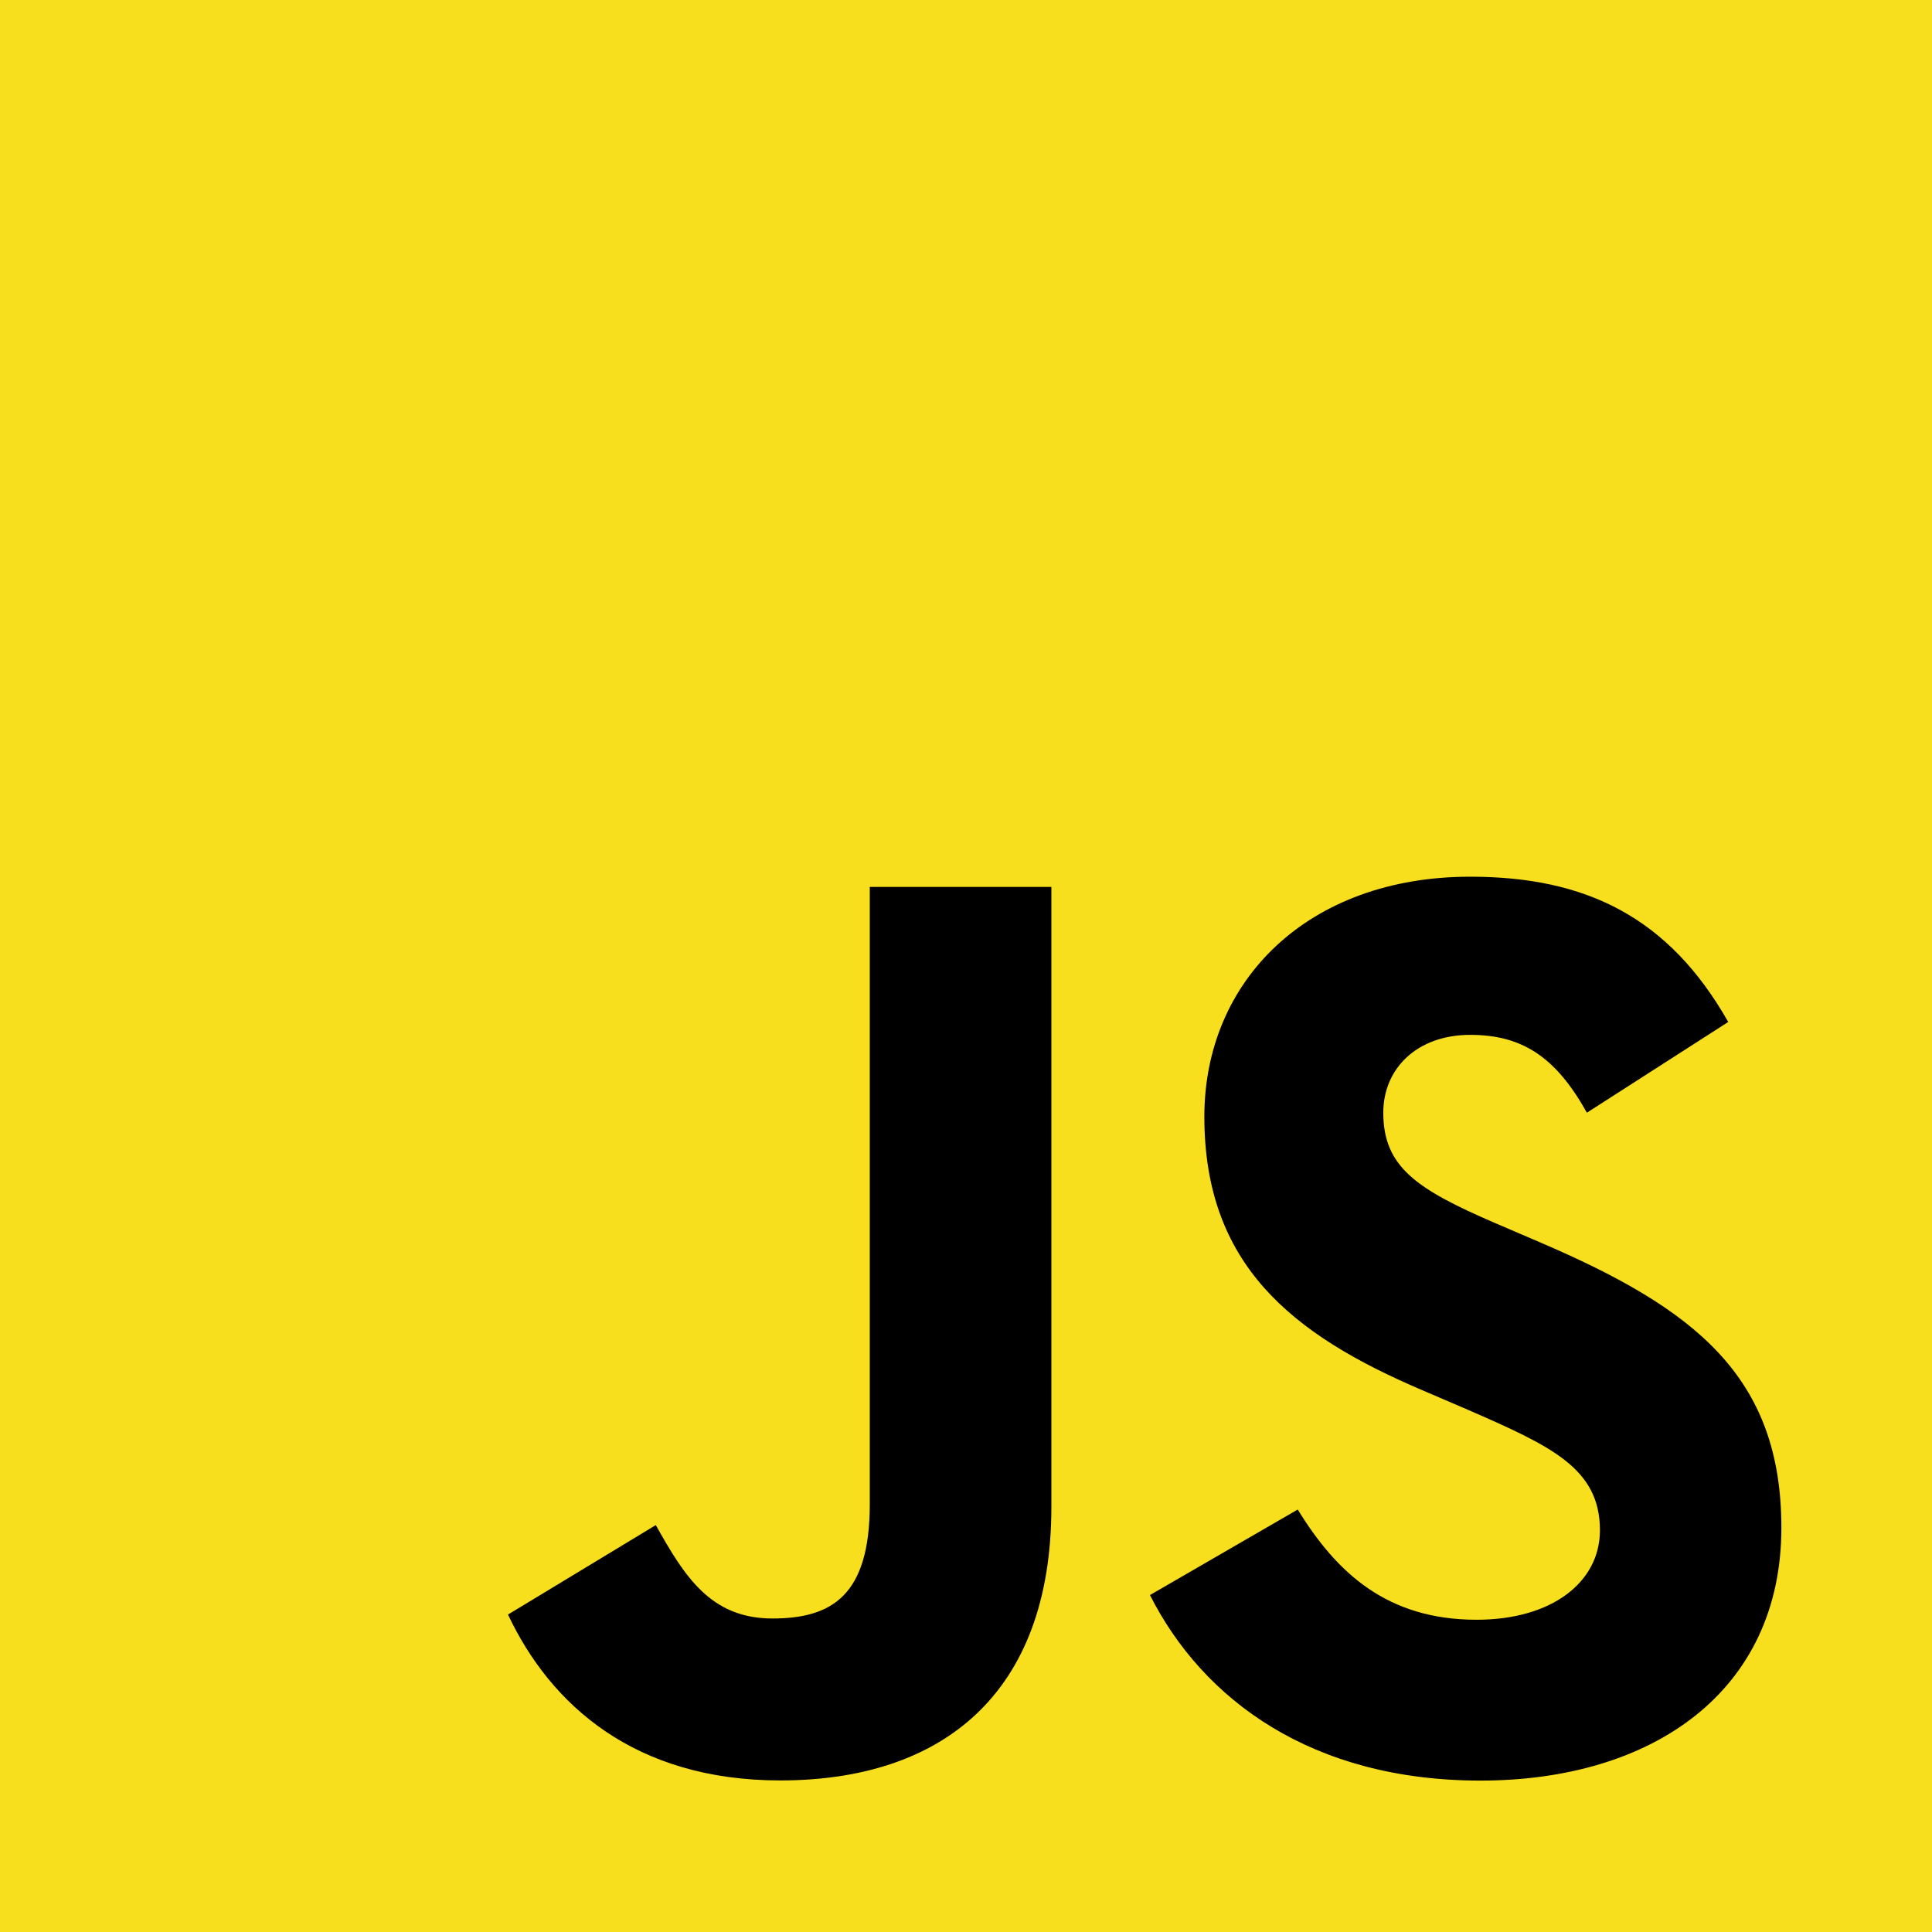
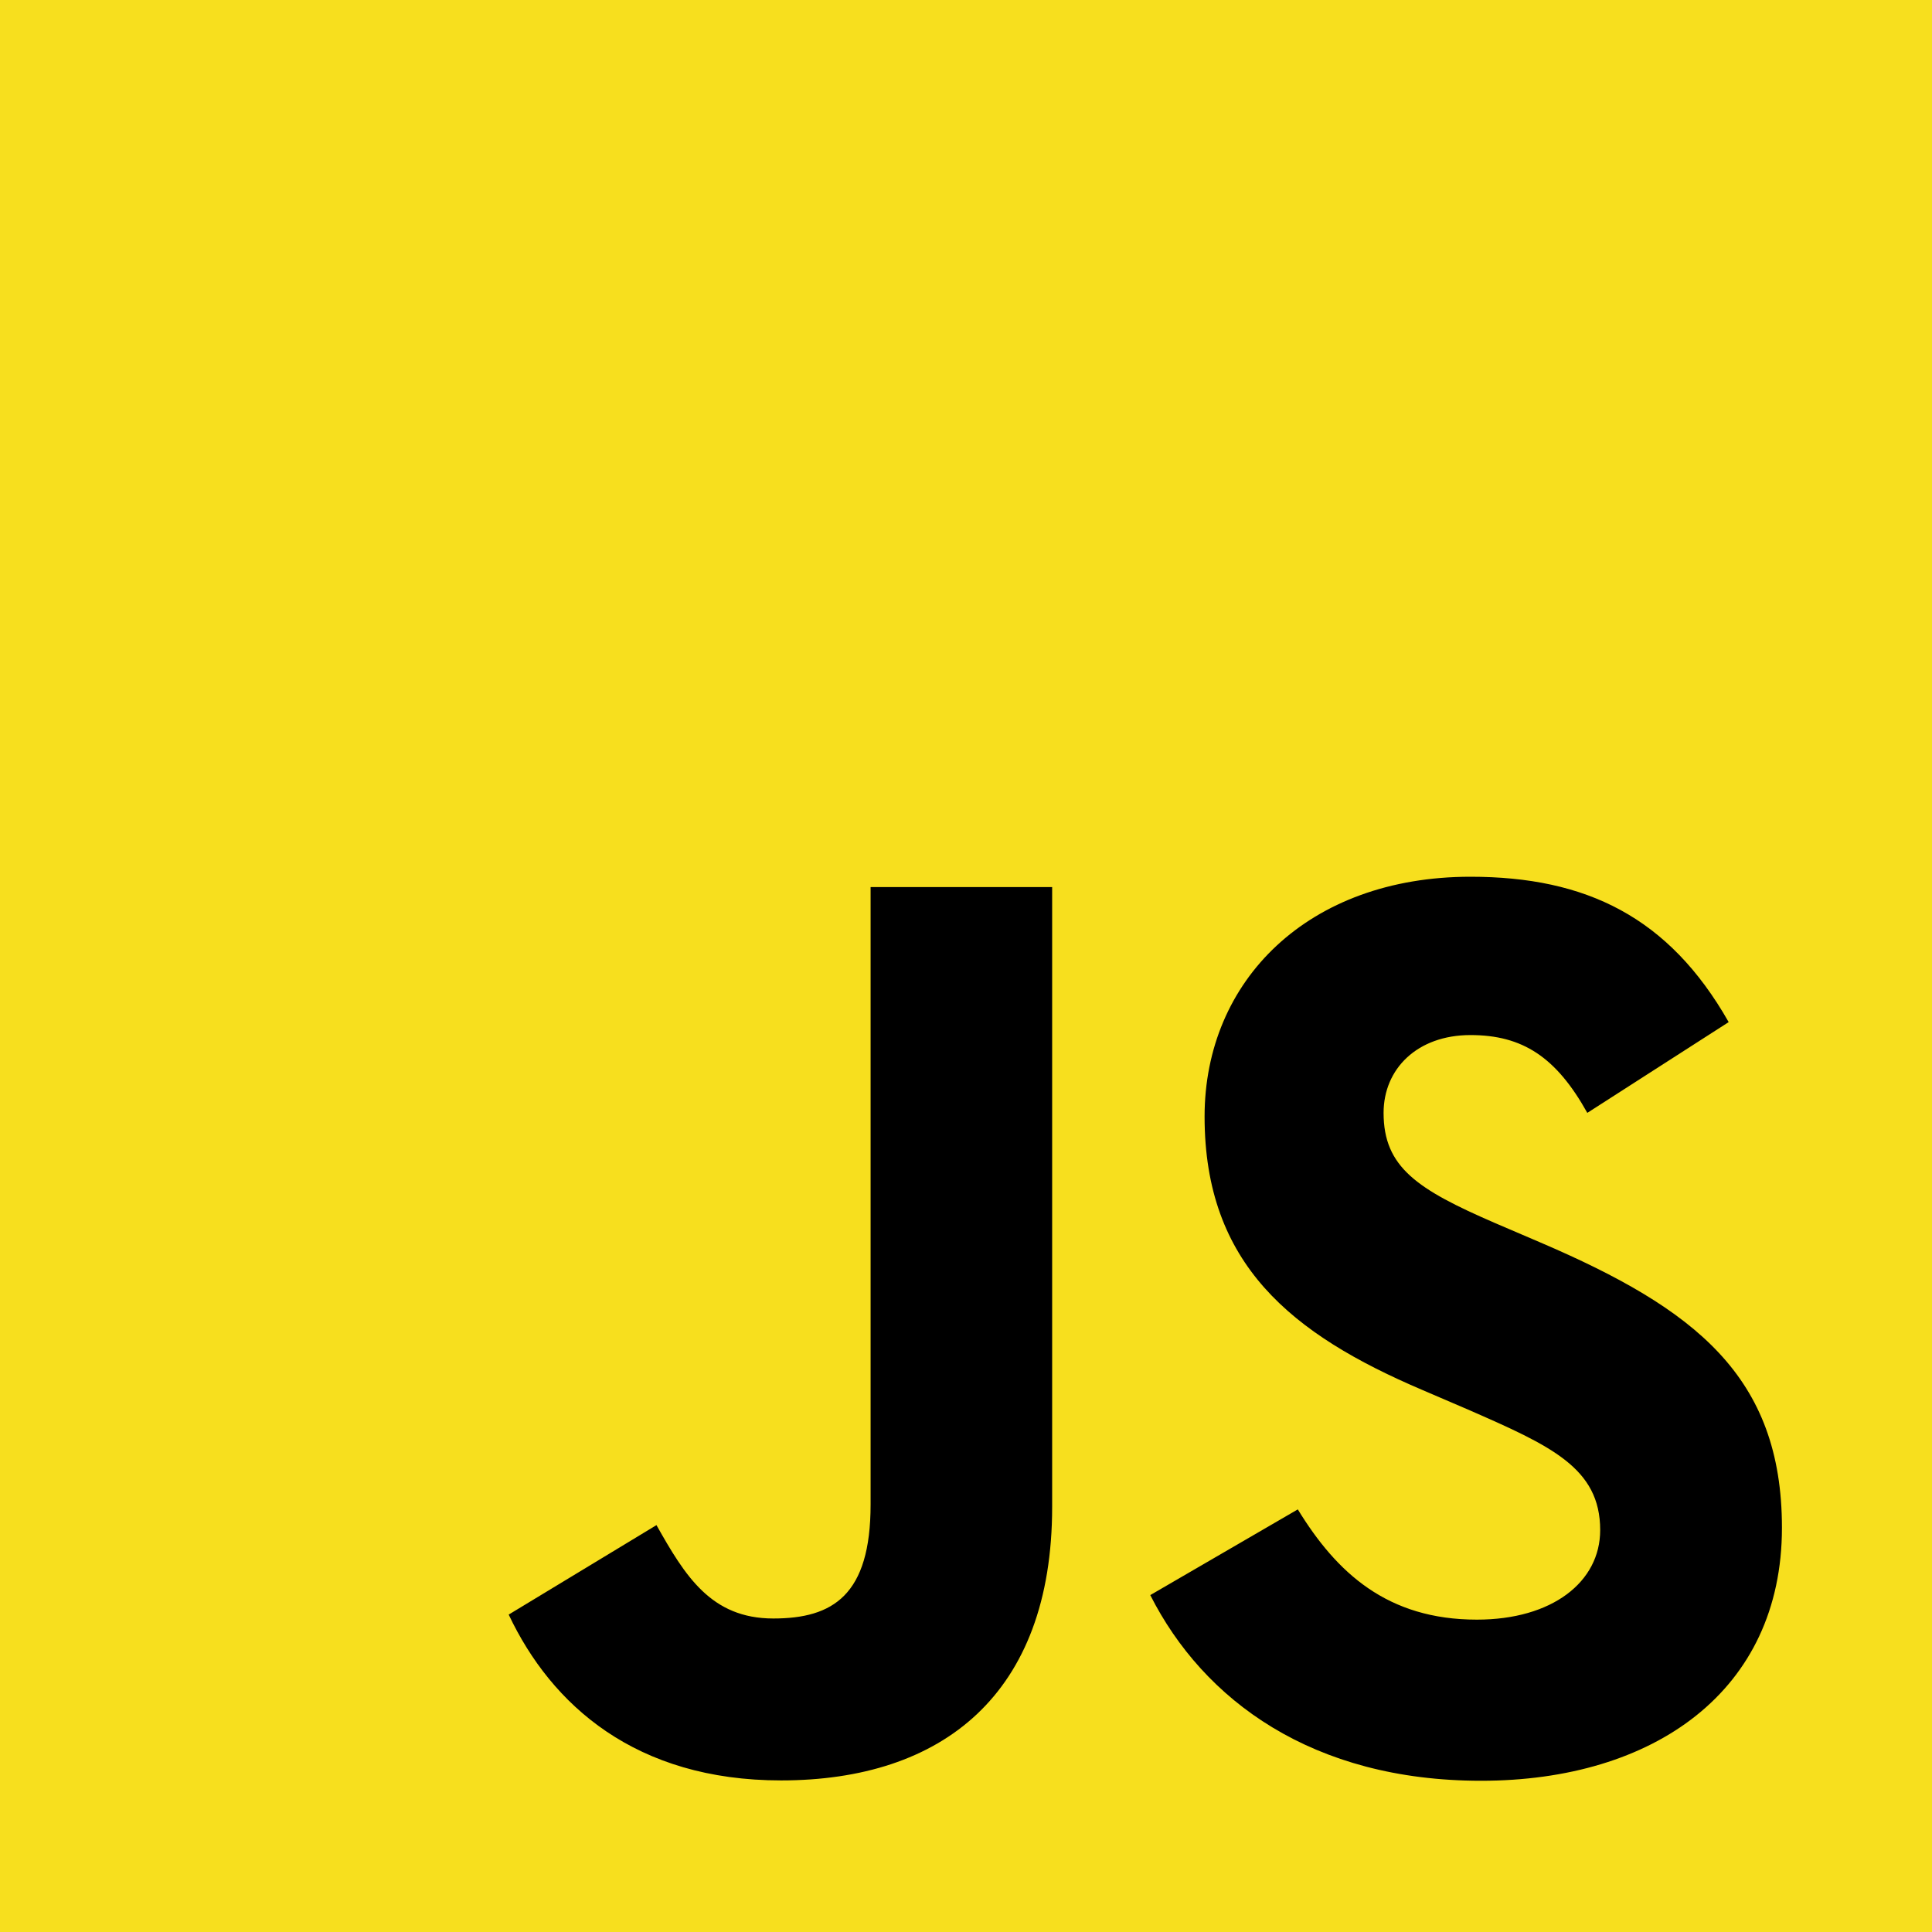
- <svg xmlns="http://www.w3.org/2000/svg" version="1.1" id="Layer_1" x="0px" y="0px" viewBox="0 0 122.88 122.88" style="enable-background:new 0 0 122.88 122.88" xml:space="preserve">
-   <style type="text/css">.st0{fill-rule:evenodd;clip-rule:evenodd;fill:#F7DF1E;} .st1{fill-rule:evenodd;clip-rule:evenodd;}</style>
-   <g>
-     <polygon class="st0" points="0,0 122.88,0 122.88,122.88 0,122.88 0,0" />
-     <path class="st1" d="M32.31,102.69l9.4-5.69c1.81,3.22,3.46,5.94,7.42,5.94c3.79,0,6.19-1.48,6.19-7.26V56.41h11.55v39.43 c0,11.96-7.01,17.4-17.24,17.4C40.39,113.24,35.03,108.46,32.31,102.69L32.31,102.69L32.31,102.69z M73.14,101.45l9.4-5.44 c2.48,4.04,5.69,7.01,11.38,7.01c4.78,0,7.84-2.39,7.84-5.69c0-3.96-3.13-5.36-8.41-7.67l-2.89-1.24c-8.33-3.55-13.86-8-13.86-17.4 c0-8.66,6.6-15.26,16.91-15.26c7.34,0,12.62,2.56,16.41,9.24l-8.99,5.77c-1.98-3.55-4.12-4.95-7.42-4.95 c-3.38,0-5.53,2.14-5.53,4.95c0,3.46,2.14,4.87,7.09,7.01l2.89,1.24c9.82,4.21,15.34,8.5,15.34,18.15 c0,10.39-8.17,16.08-19.14,16.08C83.45,113.25,76.52,108.13,73.14,101.45L73.14,101.45L73.14,101.45z M73.14,101.45L73.14,101.45 L73.14,101.45L73.14,101.45z" />
+ <svg xmlns="http://www.w3.org/2000/svg" width="100" height="100" viewBox="0 0 100 100" fill="none">
+   <g id="js">
+     <g id="js_2">
+       <path id="Vector" d="M100 0H0V100H100V0Z" fill="#F7DF1E" />
+       <path id="Vector_2" d="M67.174 78.126C69.189 81.415 71.809 83.832 76.444 83.832C80.338 83.832 82.825 81.886 82.825 79.197C82.825 75.975 80.27 74.834 75.984 72.959L73.635 71.951C66.854 69.062 62.349 65.443 62.349 57.793C62.349 50.745 67.719 45.38 76.111 45.38C82.086 45.38 86.381 47.459 89.476 52.904L82.159 57.602C80.547 54.713 78.809 53.575 76.111 53.575C73.359 53.575 71.614 55.321 71.614 57.602C71.614 60.421 73.36 61.562 77.392 63.309L79.741 64.315C87.725 67.739 92.233 71.229 92.233 79.077C92.233 87.537 85.587 92.172 76.662 92.172C67.935 92.172 62.297 88.013 59.538 82.562L67.174 78.126ZM33.979 78.94C35.456 81.559 36.798 83.773 40.027 83.773C43.114 83.773 45.062 82.566 45.062 77.869V45.916H54.459V77.996C54.459 87.726 48.754 92.154 40.427 92.154C32.903 92.154 28.546 88.261 26.33 83.571L33.979 78.94Z" fill="black" />
+     </g>
  </g>
</svg>
